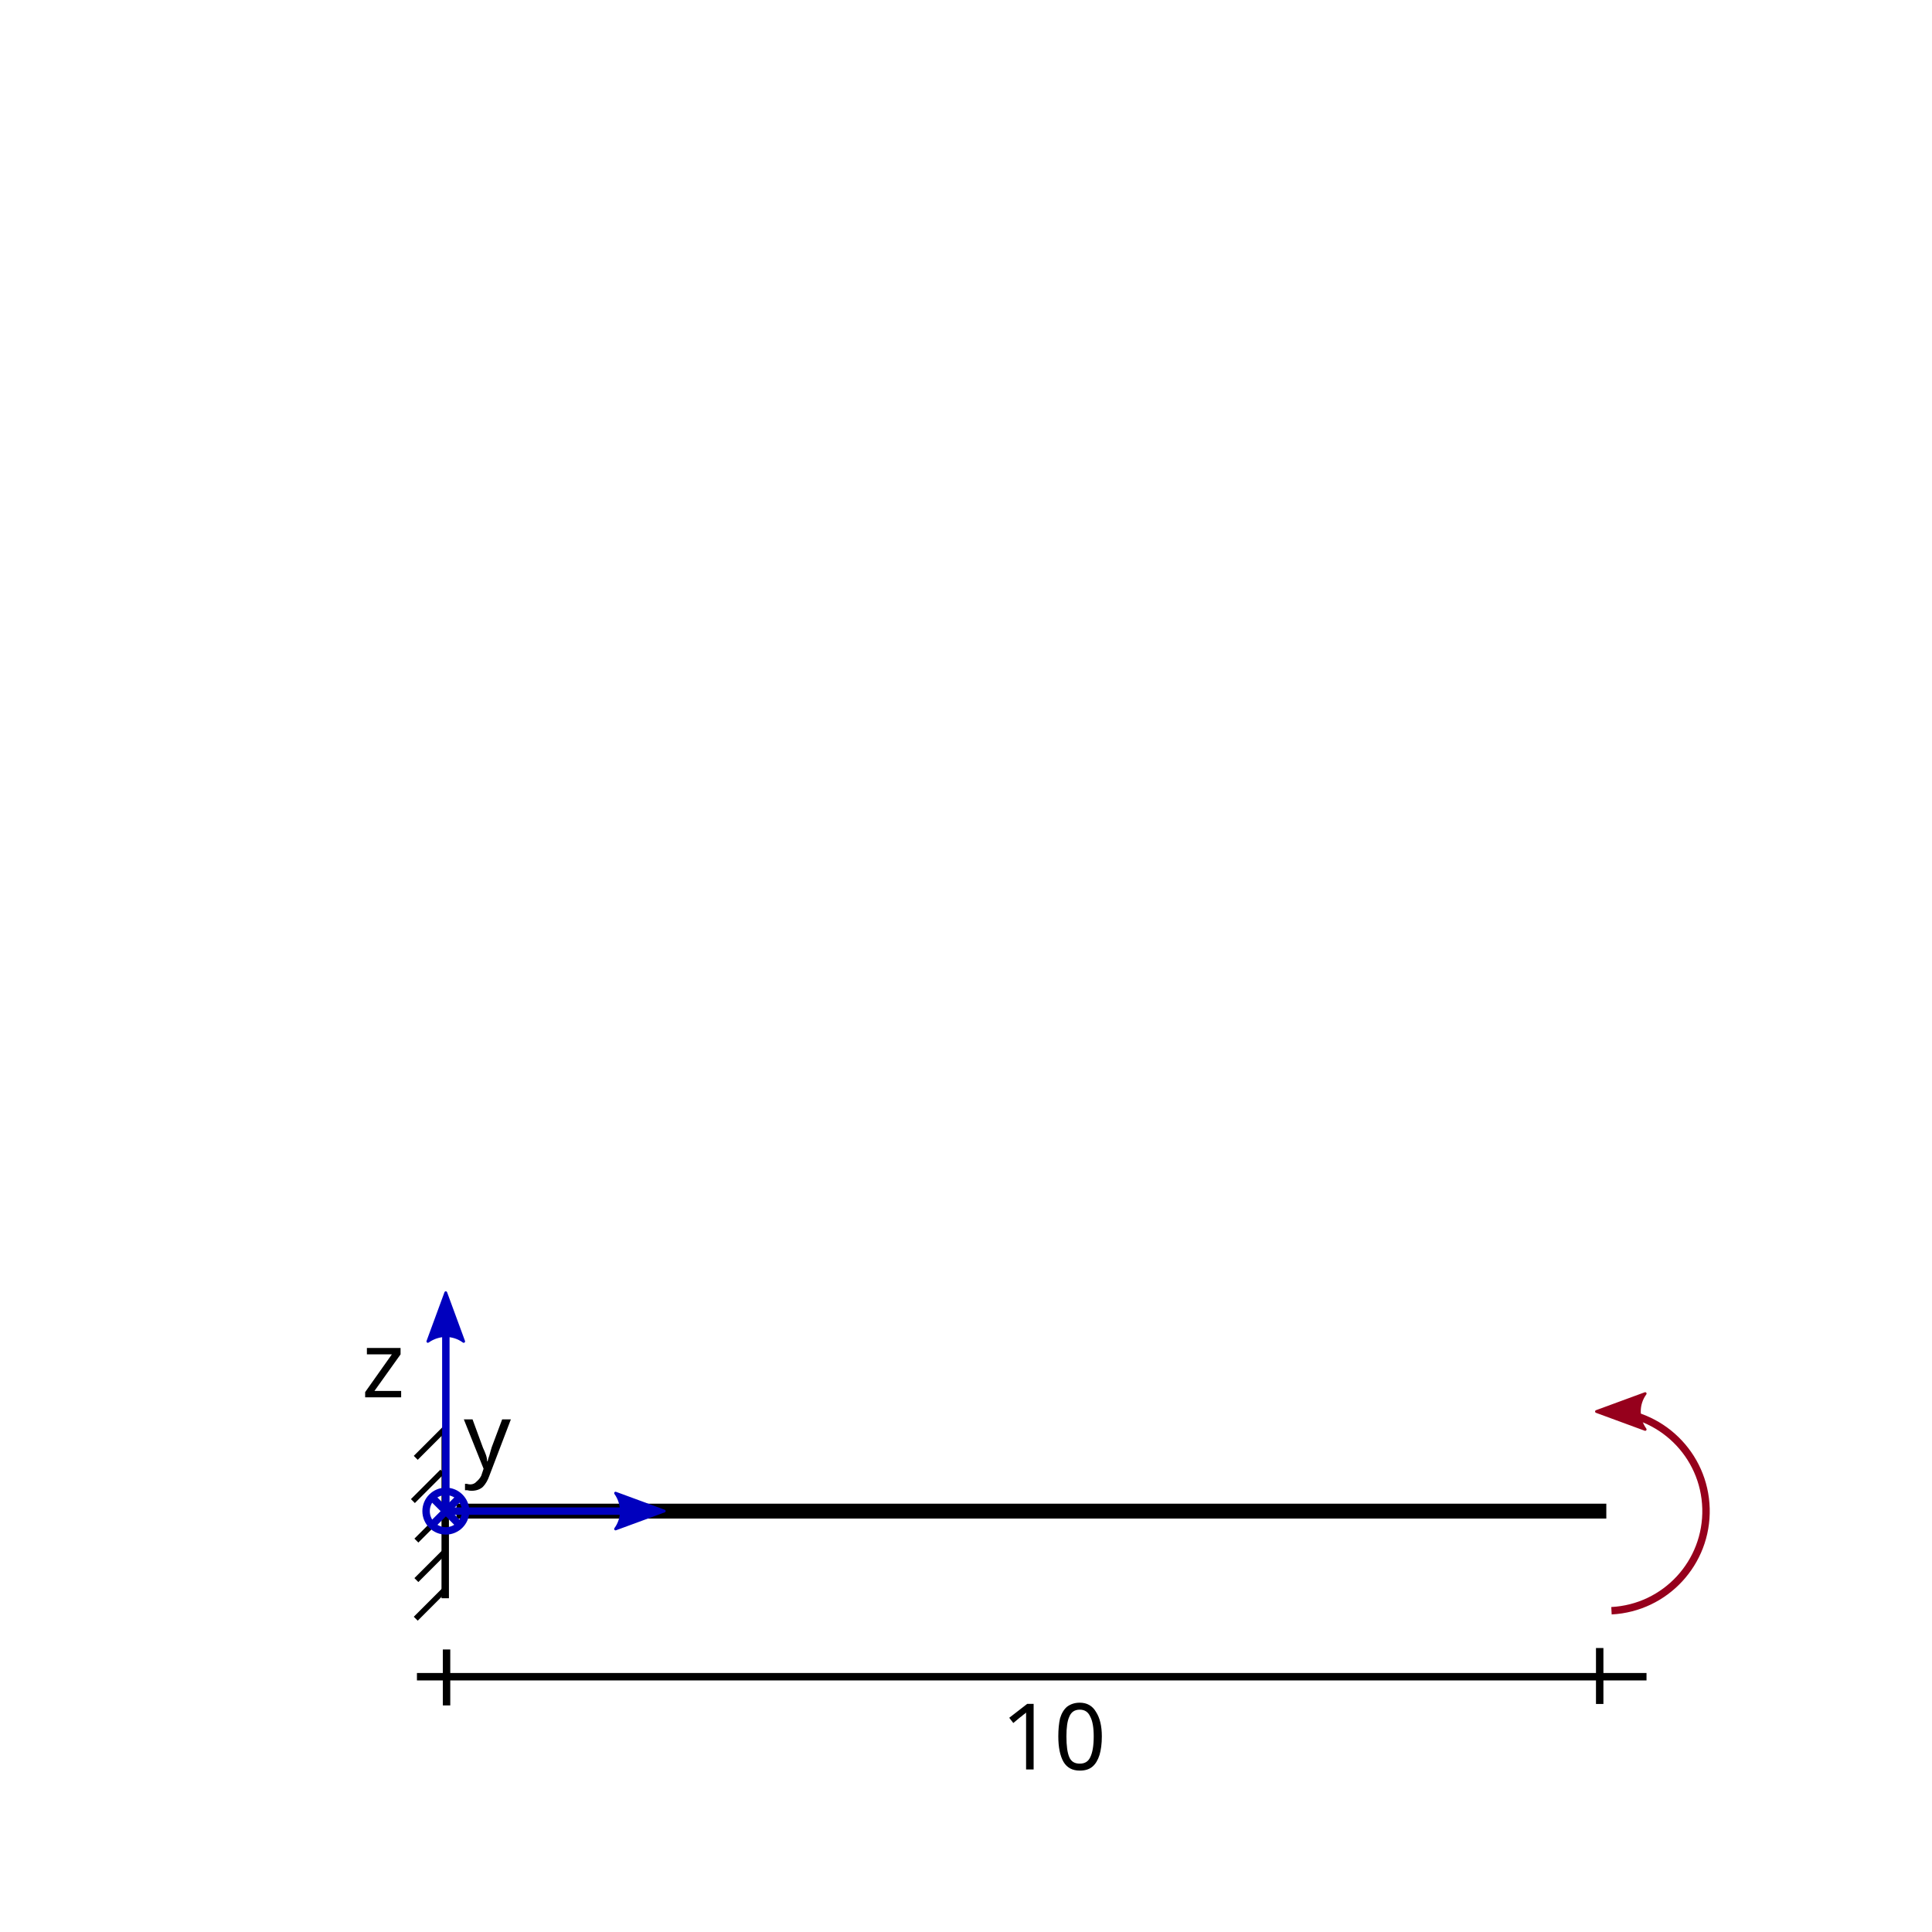
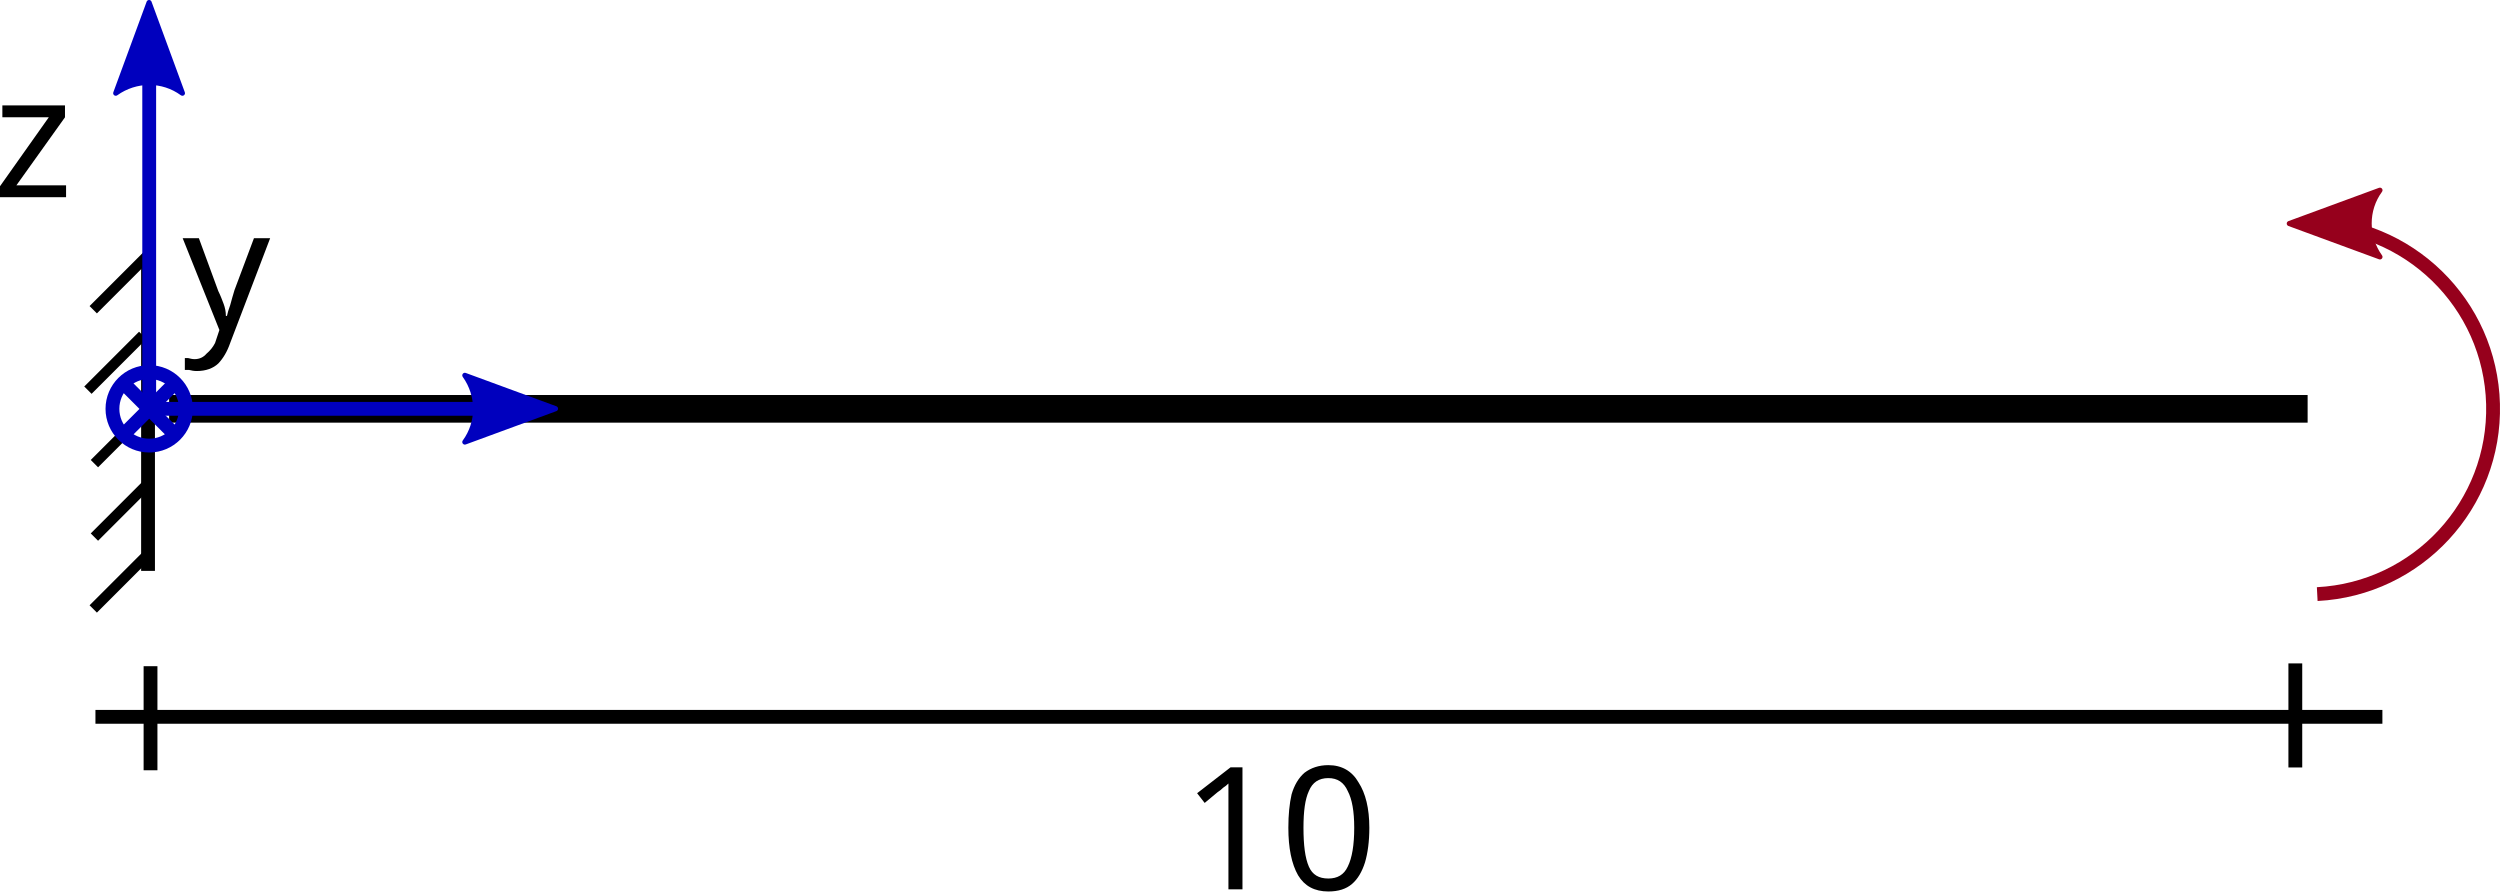
- <svg xmlns="http://www.w3.org/2000/svg" width="52mm" height="52mm" viewBox="0 0 52 52" version="1.1" id="svg8">
+ <svg xmlns="http://www.w3.org/2000/svg" width="36.177mm" height="12.902mm" viewBox="0 0 36.177 12.902" version="1.1" id="svg8">
  <defs id="defs2">
    <marker style="overflow:visible" id="marker1403" refX="0" refY="0" orient="auto">
      <path transform="scale(0.6)" d="M 8.719,4.034 -2.207,0.016 8.719,-4.002 c -1.745,2.372 -1.735,5.617 -6e-7,8.035 z" style="fill:#96001c;fill-opacity:1;fill-rule:evenodd;stroke:#96001c;stroke-width:0.625;stroke-linejoin:round;stroke-opacity:1" id="path1401" />
    </marker>
    <marker style="overflow:visible" id="marker1117" refX="0" refY="0" orient="auto">
      <path transform="scale(0.6)" d="M 8.719,4.034 -2.207,0.016 8.719,-4.002 c -1.745,2.372 -1.735,5.617 -6e-7,8.035 z" style="fill:#0000be;fill-opacity:1;fill-rule:evenodd;stroke:#0000be;stroke-width:0.625;stroke-linejoin:round;stroke-opacity:1" id="path1115" />
    </marker>
    <marker orient="auto" refY="0" refX="0" id="marker1531" style="overflow:visible">
      <path id="path1290" style="fill:#0000be;fill-opacity:1;fill-rule:evenodd;stroke:#0000be;stroke-width:0.625;stroke-linejoin:round;stroke-opacity:1" d="M 8.719,4.034 -2.207,0.016 8.719,-4.002 c -1.745,2.372 -1.735,5.617 -6e-7,8.035 z" transform="scale(0.6)" />
    </marker>
    <marker orient="auto" refY="0" refX="0" id="Arrow1Lstart" style="overflow:visible">
      <path id="path1266" d="M 0,0 5,-5 -12.5,0 5,5 Z" style="fill:#000000;fill-opacity:1;fill-rule:evenodd;stroke:#000000;stroke-width:1pt;stroke-opacity:1" transform="matrix(0.8,0,0,0.8,10,0)" />
    </marker>
    <marker orient="auto" refY="0" refX="0" id="marker1151" style="overflow:visible">
      <path id="path912" style="fill:#000000;fill-opacity:1;fill-rule:evenodd;stroke:#000000;stroke-width:0.625;stroke-linejoin:round;stroke-opacity:1" d="M 8.719,4.034 -2.207,0.016 8.719,-4.002 c -1.745,2.372 -1.735,5.617 -6e-7,8.035 z" transform="scale(0.6)" />
    </marker>
    <marker orient="auto" refY="0" refX="0" id="Arrow2Mend" style="overflow:visible">
      <path id="path3290" style="fill:#000000;fill-opacity:1;fill-rule:evenodd;stroke:#000000;stroke-width:0.625;stroke-linejoin:round;stroke-opacity:1" d="M 8.719,4.034 -2.207,0.016 8.719,-4.002 c -1.745,2.372 -1.735,5.617 -6e-7,8.035 z" transform="scale(-0.6)" />
    </marker>
    <marker orient="auto" refY="0" refX="0" id="marker3947" style="overflow:visible">
      <path id="path3945" style="fill:#000000;fill-opacity:1;fill-rule:evenodd;stroke:#000000;stroke-width:0.625;stroke-linejoin:round;stroke-opacity:1" d="M 8.719,4.034 -2.207,0.016 8.719,-4.002 c -1.745,2.372 -1.735,5.617 -6e-7,8.035 z" transform="matrix(-1.1,0,0,-1.1,-1.1,0)" />
    </marker>
    <marker orient="auto" refY="0" refX="0" id="marker3907" style="overflow:visible">
      <path id="path3905" style="fill:#000000;fill-opacity:1;fill-rule:evenodd;stroke:#000000;stroke-width:0.625;stroke-linejoin:round;stroke-opacity:1" d="M 8.719,4.034 -2.207,0.016 8.719,-4.002 c -1.745,2.372 -1.735,5.617 -6e-7,8.035 z" transform="matrix(-1.1,0,0,-1.1,-1.1,0)" />
    </marker>
    <marker orient="auto" refY="0" refX="0" id="Arrow2Mstart" style="overflow:visible">
      <path id="path3287" style="fill:#000000;fill-opacity:1;fill-rule:evenodd;stroke:#000000;stroke-width:0.625;stroke-linejoin:round;stroke-opacity:1" d="M 8.719,4.034 -2.207,0.016 8.719,-4.002 c -1.745,2.372 -1.735,5.617 -6e-7,8.035 z" transform="scale(0.6)" />
    </marker>
    <marker orient="auto" refY="0" refX="0" id="Arrow2Lend" style="overflow:visible">
      <path id="path3284" style="fill:#000000;fill-opacity:1;fill-rule:evenodd;stroke:#000000;stroke-width:0.625;stroke-linejoin:round;stroke-opacity:1" d="M 8.719,4.034 -2.207,0.016 8.719,-4.002 c -1.745,2.372 -1.735,5.617 -6e-7,8.035 z" transform="matrix(-1.1,0,0,-1.1,-1.1,0)" />
    </marker>
    <marker orient="auto" refY="0" refX="0" id="Arrow1Lend" style="overflow:visible">
      <path id="path3266" d="M 0,0 5,-5 -12.5,0 5,5 Z" style="fill:#000000;fill-opacity:1;fill-rule:evenodd;stroke:#000000;stroke-width:1pt;stroke-opacity:1" transform="matrix(-0.8,0,0,-0.8,-10,0)" />
    </marker>
    <marker orient="auto" refY="0" refX="0" id="marker1531-5" style="overflow:visible">
      <path id="path1290-8" style="fill:#0000be;fill-opacity:1;fill-rule:evenodd;stroke:#0000be;stroke-width:0.625;stroke-linejoin:round;stroke-opacity:1" d="M 8.719,4.034 -2.207,0.016 8.719,-4.002 c -1.745,2.372 -1.735,5.617 -6e-7,8.035 z" transform="scale(0.6)" />
    </marker>
    <marker orient="auto" refY="0" refX="0" id="marker1531-5-5" style="overflow:visible">
      <path id="path1290-8-3" style="fill:#000000;fill-opacity:1;fill-rule:evenodd;stroke:#000000;stroke-width:0.625;stroke-linejoin:round;stroke-opacity:1" d="M 8.719,4.034 -2.207,0.016 8.719,-4.002 c -1.745,2.372 -1.735,5.617 -6e-7,8.035 z" transform="scale(0.6)" />
    </marker>
    <marker orient="auto" refY="0" refX="0" id="marker1531-3" style="overflow:visible">
      <path id="path1290-6" style="fill:#0000be;fill-opacity:1;fill-rule:evenodd;stroke:#0000be;stroke-width:0.625;stroke-linejoin:round;stroke-opacity:1" d="M 8.719,4.034 -2.207,0.016 8.719,-4.002 c -1.745,2.372 -1.735,5.617 -6e-7,8.035 z" transform="scale(0.6)" />
    </marker>
  </defs>
-   <g id="layer1" style="display:inline" transform="translate(0,-245)">
+   <g id="layer1" style="display:inline" transform="translate(-9.840821,-279.7559)">
    <path style="display:inline;opacity:1;vector-effect:none;fill:none;fill-opacity:1;stroke:#000000;stroke-width:0.4;stroke-linecap:butt;stroke-linejoin:miter;stroke-miterlimit:4;stroke-dasharray:none;stroke-dashoffset:0;stroke-opacity:1" d="M 43.234,285.672 H 12.288" id="path1064-0-3" />
    <path style="fill:none;stroke:#000000;stroke-width:0.2;stroke-linecap:butt;stroke-linejoin:miter;stroke-miterlimit:4;stroke-dasharray:none;stroke-opacity:1" d="m 11.983,283.445 v 4.572" id="path982-8" />
    <path style="fill:none;stroke:#000000;stroke-width:0.15;stroke-linecap:butt;stroke-linejoin:miter;stroke-miterlimit:4;stroke-dasharray:none;stroke-opacity:1" d="m 11.983,283.445 -0.793,0.793" id="path999-2" />
    <path style="fill:none;stroke:#000000;stroke-width:0.15;stroke-linecap:butt;stroke-linejoin:miter;stroke-miterlimit:4;stroke-dasharray:none;stroke-opacity:1" d="m 11.983,287.775 -0.793,0.793" id="path999-7-04" />
    <path style="fill:none;stroke:#000000;stroke-width:0.15;stroke-linecap:butt;stroke-linejoin:miter;stroke-miterlimit:4;stroke-dasharray:none;stroke-opacity:1" d="m 12,285.672 -0.793,0.793" id="path999-7-0-70" />
    <path style="fill:none;stroke:#000000;stroke-width:0.15;stroke-linecap:butt;stroke-linejoin:miter;stroke-miterlimit:4;stroke-dasharray:none;stroke-opacity:1" d="m 11.906,284.609 -0.793,0.793" id="path999-7-0-7-1" />
    <path style="fill:none;stroke:#000000;stroke-width:0.15;stroke-linecap:butt;stroke-linejoin:miter;stroke-miterlimit:4;stroke-dasharray:none;stroke-opacity:1" d="m 12,286.735 -0.793,0.793" id="path999-7-0-7-4-5" />
-     <circle id="path119-6-1-0-2-4" cx="-285.672" cy="12" r="0.532" style="display:inline;fill:none;fill-opacity:1;stroke:#0000be;stroke-width:0.2;stroke-linejoin:miter;stroke-miterlimit:4;stroke-dasharray:none;stroke-opacity:1;paint-order:normal;font-variant-east_asian:normal;opacity:1;vector-effect:none;stroke-linecap:butt;stroke-dashoffset:0;marker-start:" transform="rotate(-90)" />
+     <circle id="path119-6-1-0-2-4" cx="-285.672" cy="12" r="0.532" style="display:inline;opacity:1;vector-effect:none;fill:none;fill-opacity:1;stroke:#0000be;stroke-width:0.2;stroke-linecap:butt;stroke-linejoin:miter;stroke-miterlimit:4;stroke-dasharray:none;stroke-dashoffset:0;stroke-opacity:1;paint-order:normal" transform="rotate(-90)" />
    <path style="fill:none;stroke:#0000be;stroke-width:0.2;stroke-linecap:butt;stroke-linejoin:miter;stroke-miterlimit:4;stroke-dasharray:none;stroke-opacity:1;marker-start:url(#marker1531)" d="m 12,280.058 v 5.614" id="path1264" />
    <path style="display:inline;fill:none;stroke:#0000be;stroke-width:0.2;stroke-linecap:butt;stroke-linejoin:miter;stroke-miterlimit:4;stroke-dasharray:none;stroke-opacity:1;marker-start:url(#marker1531-5)" d="m 17.614,285.672 h -5.614" id="path1264-5" />
    <text xml:space="preserve" style="font-style:normal;font-variant:normal;font-weight:normal;font-stretch:normal;font-size:2.469px;line-height:1.25;font-family:sans-serif;-inkscape-font-specification:'sans-serif, Normal';font-variant-ligatures:normal;font-variant-caps:normal;font-variant-numeric:normal;font-feature-settings:normal;text-align:start;letter-spacing:0px;word-spacing:0px;writing-mode:lr-tb;text-anchor:start;display:inline;fill:#000000;fill-opacity:1;stroke:none;stroke-width:0.265" x="26.945" y="292.623" id="text870-1-9-0-1-3-9-1-5">
      <tspan id="tspan868-1-3-1-1-3-6-8-7" x="26.945" y="292.623" style="font-style:normal;font-variant:normal;font-weight:normal;font-stretch:normal;font-size:2.469px;font-family:sans-serif;-inkscape-font-specification:'sans-serif, Normal';font-variant-ligatures:normal;font-variant-caps:normal;font-variant-numeric:normal;font-feature-settings:normal;text-align:start;writing-mode:lr-tb;text-anchor:start;stroke-width:0.265">10</tspan>
    </text>
    <text xml:space="preserve" style="font-style:normal;font-variant:normal;font-weight:normal;font-stretch:normal;font-size:2.469px;line-height:1.25;font-family:sans-serif;-inkscape-font-specification:'sans-serif, Normal';font-variant-ligatures:normal;font-variant-caps:normal;font-variant-numeric:normal;font-feature-settings:normal;text-align:start;letter-spacing:0px;word-spacing:0px;writing-mode:lr-tb;text-anchor:start;display:inline;fill:#000000;fill-opacity:1;stroke:none;stroke-width:0.265" x="9.735" y="282.613" id="text870-1-9-0-1-3-9-1-5-4">
      <tspan id="tspan868-1-3-1-1-3-6-8-7-2" x="9.735" y="282.613" style="font-style:normal;font-variant:normal;font-weight:normal;font-stretch:normal;font-size:2.469px;font-family:sans-serif;-inkscape-font-specification:'sans-serif, Normal';font-variant-ligatures:normal;font-variant-caps:normal;font-variant-numeric:normal;font-feature-settings:normal;text-align:start;writing-mode:lr-tb;text-anchor:start;stroke-width:0.265">z</tspan>
    </text>
-     <path style="display:inline;fill:none;stroke:#0000be;stroke-width:0.2;stroke-linecap:butt;stroke-linejoin:miter;stroke-miterlimit:4;stroke-dasharray:none;stroke-opacity:1;font-variant-east_asian:normal;opacity:1;vector-effect:none;fill-opacity:1;stroke-dashoffset:0;paint-order:normal" d="m 12.397,285.276 -0.793,0.793" id="path999-7-0-70-3" />
+     <path style="display:inline;opacity:1;vector-effect:none;fill:none;fill-opacity:1;stroke:#0000be;stroke-width:0.2;stroke-linecap:butt;stroke-linejoin:miter;stroke-miterlimit:4;stroke-dasharray:none;stroke-dashoffset:0;stroke-opacity:1;paint-order:normal" d="m 12.397,285.276 -0.793,0.793" id="path999-7-0-70-3" />
    <path style="display:inline;opacity:1;vector-effect:none;fill:none;fill-opacity:1;stroke:#0000be;stroke-width:0.2;stroke-linecap:butt;stroke-linejoin:miter;stroke-miterlimit:4;stroke-dasharray:none;stroke-dashoffset:0;stroke-opacity:1;paint-order:normal" d="m 11.603,285.276 0.793,0.793" id="path999-7-0-70-3-6" />
    <text xml:space="preserve" style="font-style:normal;font-variant:normal;font-weight:normal;font-stretch:normal;font-size:2.469px;line-height:1.25;font-family:sans-serif;-inkscape-font-specification:'sans-serif, Normal';font-variant-ligatures:normal;font-variant-caps:normal;font-variant-numeric:normal;font-feature-settings:normal;text-align:start;letter-spacing:0px;word-spacing:0px;writing-mode:lr-tb;text-anchor:start;display:inline;fill:#000000;fill-opacity:1;stroke:none;stroke-width:0.265" x="12.483" y="284.53" id="text870-1-9-0-1-3-9-1-5-2">
      <tspan id="tspan868-1-3-1-1-3-6-8-7-9" x="12.483" y="284.53" style="font-style:normal;font-variant:normal;font-weight:normal;font-stretch:normal;font-size:2.469px;font-family:sans-serif;-inkscape-font-specification:'sans-serif, Normal';font-variant-ligatures:normal;font-variant-caps:normal;font-variant-numeric:normal;font-feature-settings:normal;text-align:start;writing-mode:lr-tb;text-anchor:start;stroke-width:0.265">y</tspan>
    </text>
    <path style="opacity:1;vector-effect:none;fill:none;fill-opacity:1;stroke:#96001c;stroke-width:0.2;stroke-linecap:butt;stroke-linejoin:miter;stroke-miterlimit:4;stroke-dasharray:none;stroke-dashoffset:0;stroke-opacity:1;marker-start:url(#marker1403);paint-order:normal" id="path1399" d="m -282.989,43.234 a 2.684,2.684 0 0 1 -2.614,2.683 2.684,2.684 0 0 1 -2.75,-2.544" transform="rotate(-90)" />
    <path style="display:inline;opacity:1;vector-effect:none;fill:none;fill-opacity:1;stroke:#000000;stroke-width:0.2;stroke-linecap:butt;stroke-linejoin:miter;stroke-miterlimit:4;stroke-dasharray:none;stroke-dashoffset:0;stroke-opacity:1" d="M 44.316,290.129 H 11.222" id="path1064-0-3-1" />
-     <path style="fill:none;stroke:#000000;stroke-width:0.2;stroke-linecap:butt;stroke-linejoin:miter;stroke-opacity:1;font-variant-east_asian:normal;opacity:1;vector-effect:none;fill-opacity:1;stroke-miterlimit:4;stroke-dasharray:none;stroke-dashoffset:0" d="m 12.019,289.396 c 0,1.506 0,1.506 0,1.506" id="path2032" />
+     <path style="opacity:1;vector-effect:none;fill:none;fill-opacity:1;stroke:#000000;stroke-width:0.2;stroke-linecap:butt;stroke-linejoin:miter;stroke-miterlimit:4;stroke-dasharray:none;stroke-dashoffset:0;stroke-opacity:1" d="m 12.019,289.396 c 0,1.506 0,1.506 0,1.506" id="path2032" />
    <path style="display:inline;opacity:1;vector-effect:none;fill:none;fill-opacity:1;stroke:#000000;stroke-width:0.2;stroke-linecap:butt;stroke-linejoin:miter;stroke-miterlimit:4;stroke-dasharray:none;stroke-dashoffset:0;stroke-opacity:1" d="m 43.056,289.356 c 0,1.506 0,1.506 0,1.506" id="path2032-7" />
  </g>
</svg>
